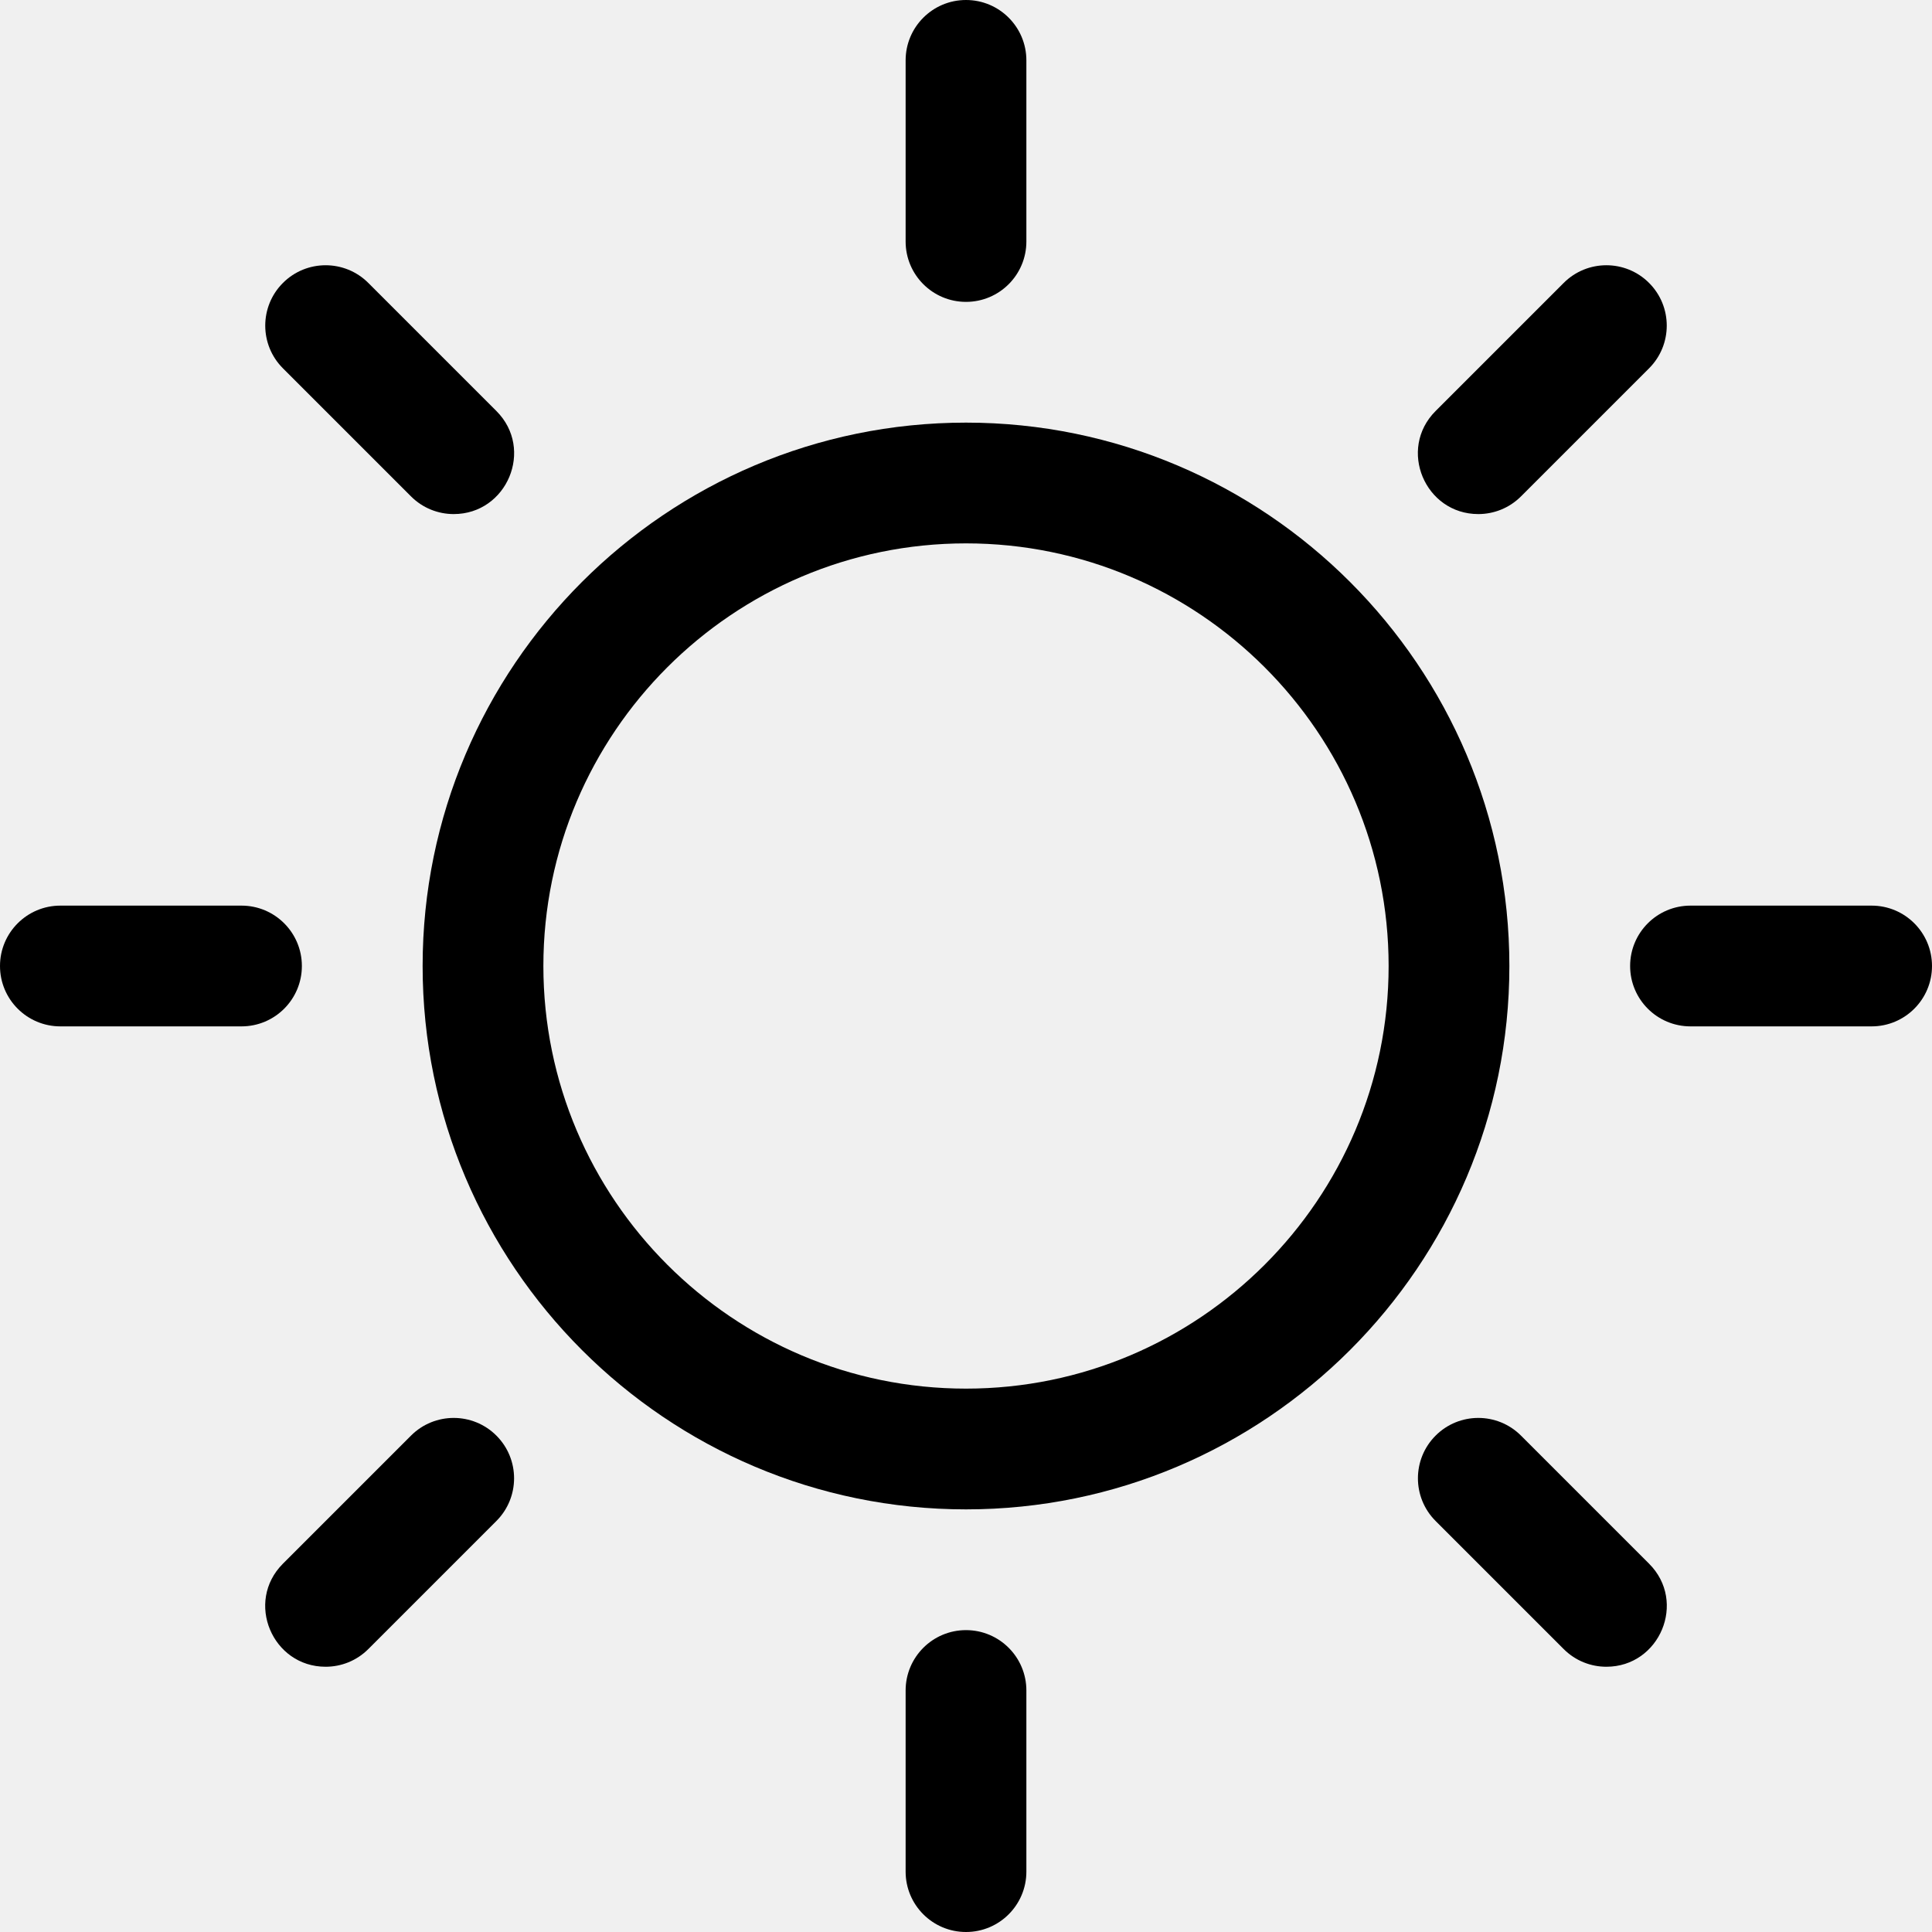
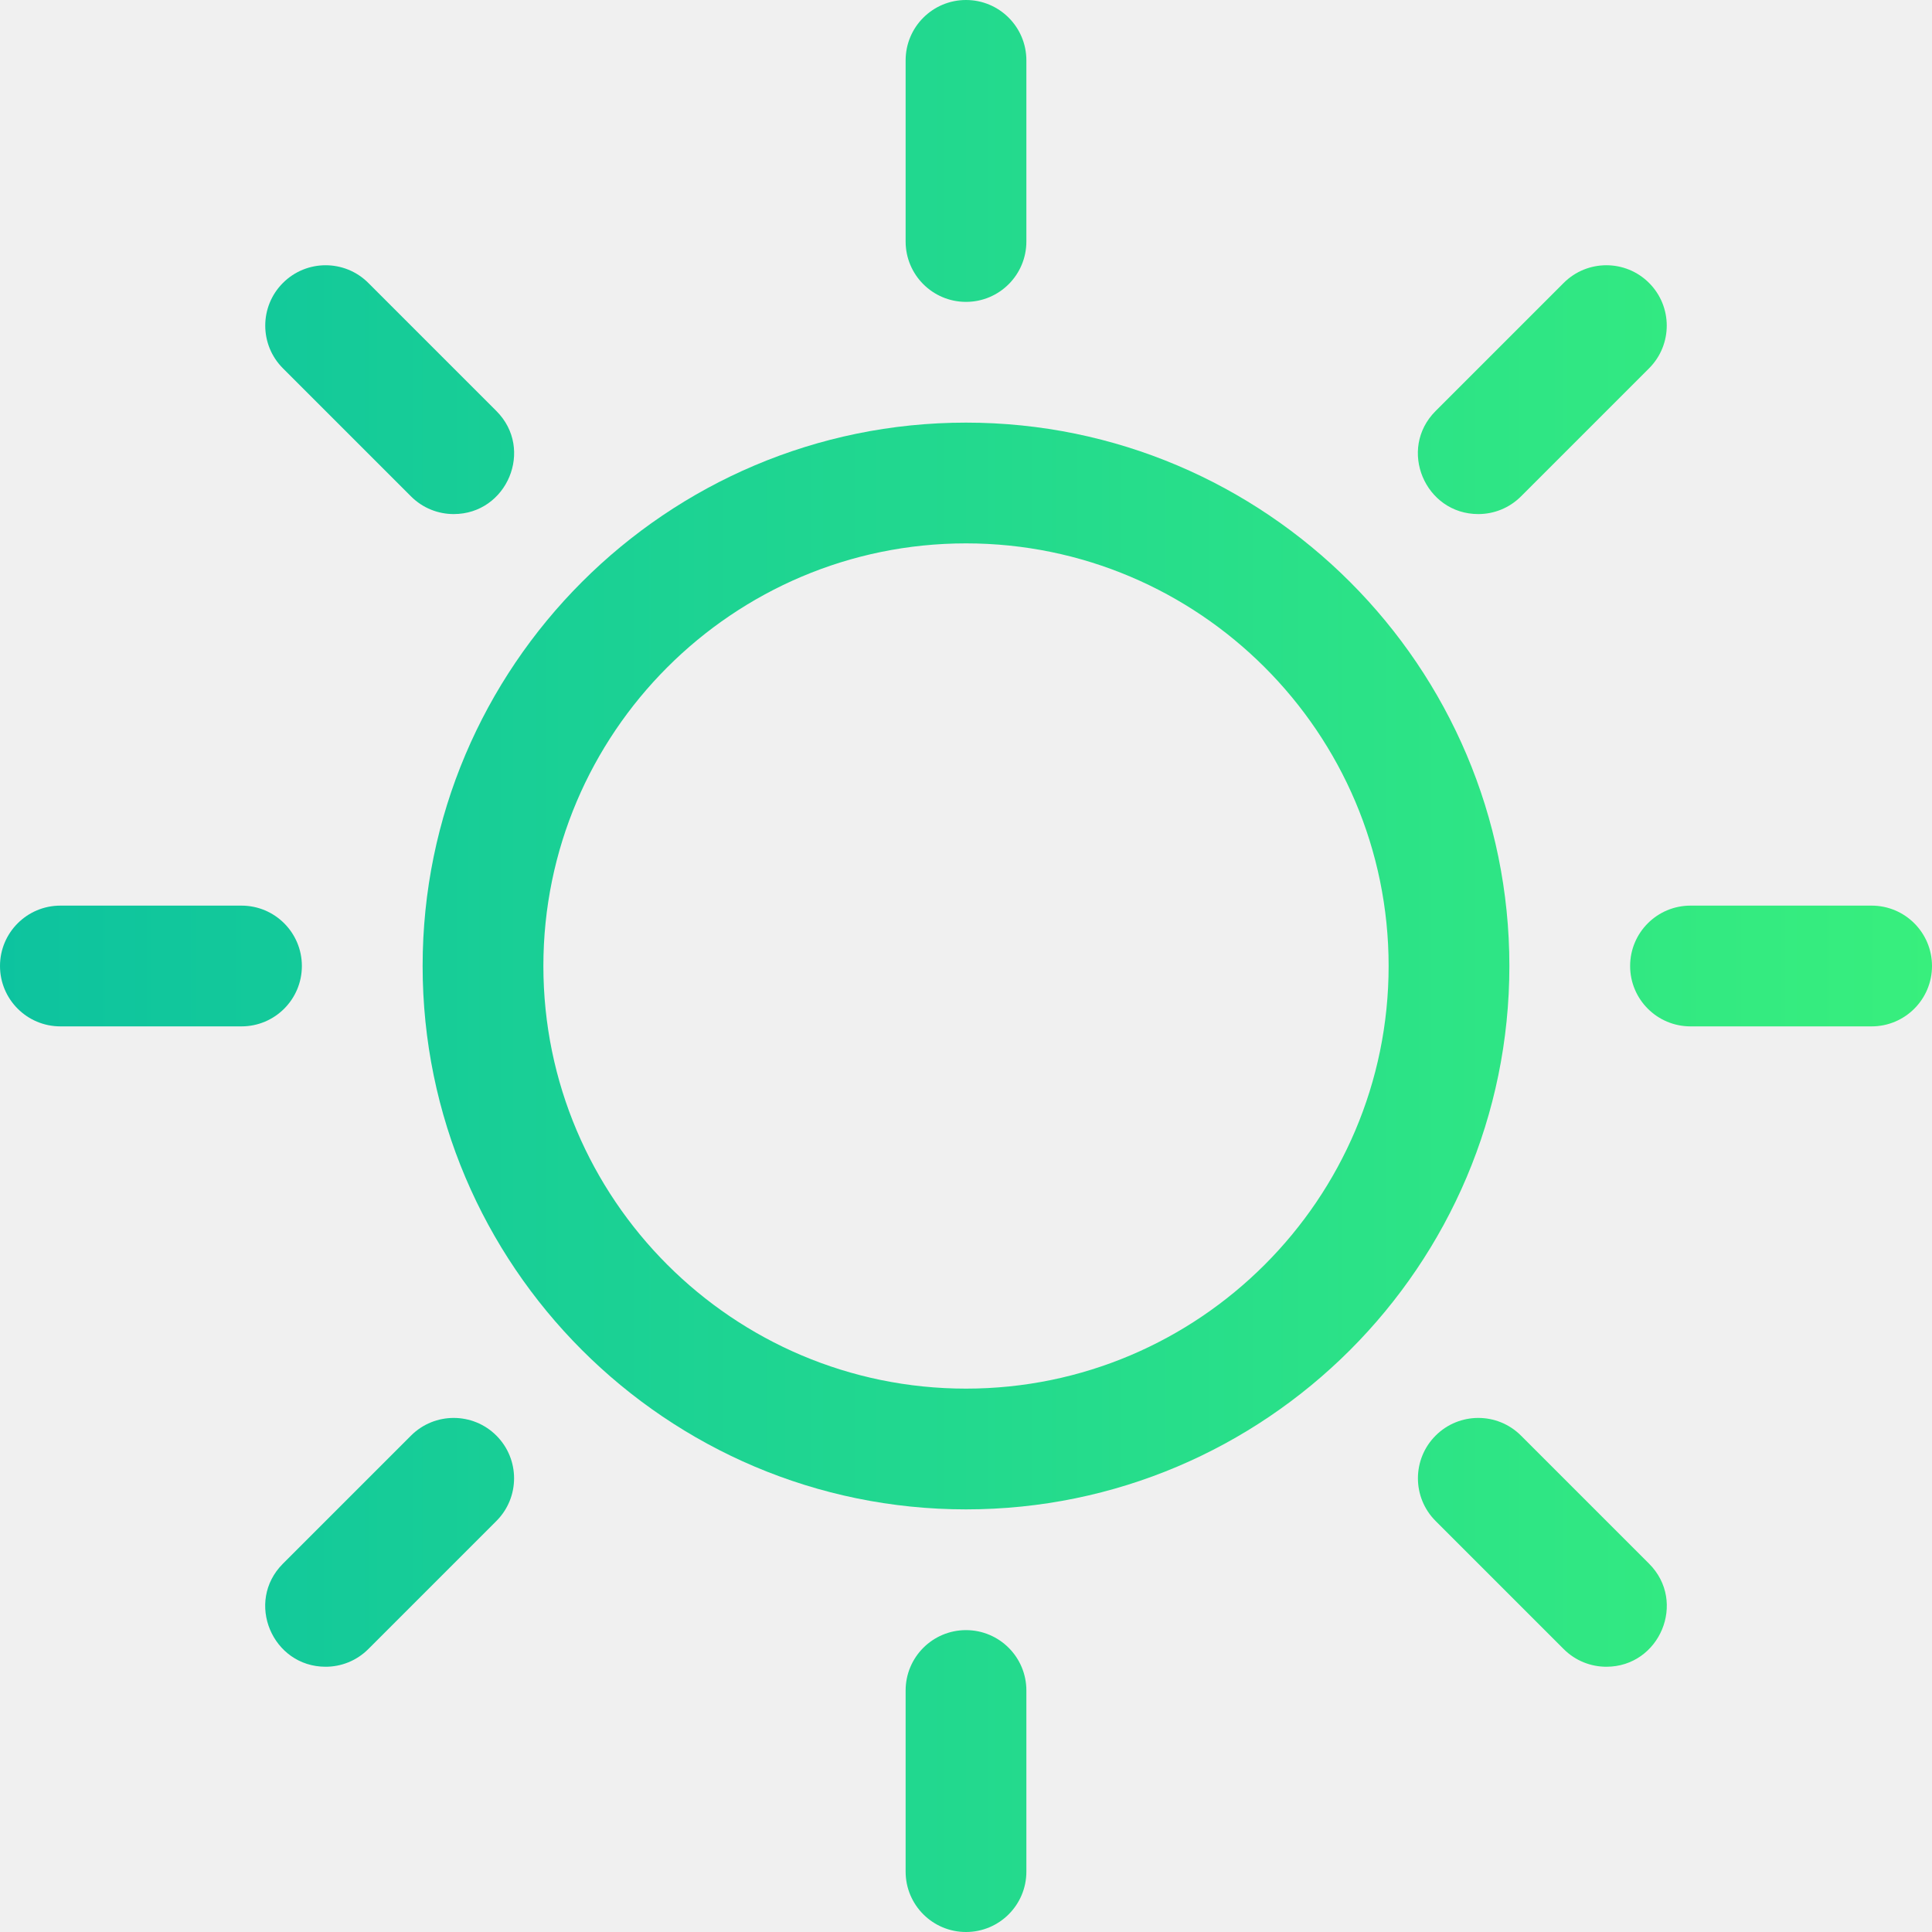
- <svg xmlns="http://www.w3.org/2000/svg">
-   <path d="m256 400c-79.402 0-144-64.598-144-144s64.598-144 144-144 144 64.598 144 144-64.598 144-144 144zm0-256c-61.757 0-112 50.243-112 112s50.243 112 112 112 112-50.243 112-112-50.243-112-112-112z" />
-   <path d="m256 80c-8.837 0-16-7.164-16-16v-48c0-8.836 7.163-16 16-16s16 7.164 16 16v48c0 8.836-7.163 16-16 16z" />
-   <path d="m256 512c-8.837 0-16-7.164-16-16v-48c0-8.836 7.163-16 16-16s16 7.164 16 16v48c0 8.836-7.163 16-16 16z" />
-   <path d="m496 272h-48c-8.837 0-16-7.164-16-16s7.163-16 16-16h48c8.837 0 16 7.164 16 16s-7.163 16-16 16z" />
-   <path d="m64 272h-48c-8.837 0-16-7.164-16-16s7.163-16 16-16h48c8.837 0 16 7.164 16 16s-7.163 16-16 16z" />
-   <path d="m391.765 136.235c-14.126 0-21.422-17.206-11.313-27.314l33.941-33.941c6.249-6.248 16.38-6.249 22.627 0 6.249 6.248 6.249 16.379 0 22.627l-33.941 33.941c-3.125 3.125-7.22 4.687-11.314 4.687z" />
-   <path d="m86.294 441.706c-14.126 0-21.422-17.206-11.313-27.314l33.941-33.941c6.25-6.248 16.381-6.248 22.627 0 6.249 6.248 6.249 16.379 0 22.627l-33.942 33.942c-3.124 3.123-7.218 4.686-11.313 4.686z" />
-   <path d="m425.706 441.706c-4.095 0-8.189-1.562-11.313-4.686l-33.941-33.941c-6.249-6.249-6.249-16.379 0-22.627 6.248-6.249 16.379-6.249 22.627 0l33.941 33.941c10.108 10.106 2.812 27.313-11.314 27.313z" />
-   <path d="m120.235 136.235c-4.095 0-8.189-1.562-11.313-4.686l-33.942-33.941c-6.249-6.249-6.249-16.379 0-22.627 6.248-6.249 16.379-6.249 22.627 0l33.941 33.941c10.109 10.107 2.813 27.313-11.313 27.313z" />
+ <svg xmlns="http://www.w3.org/2000/svg" viewBox="0 0 512 512" width="512" height="512">
+   <defs>
+     <linearGradient id="0dc39f" x1="0%" y1="0%" x2="100%" y2="0%">
+       <stop offset="0%" stop-color="#0dc39f" />
+       <stop offset="100%" stop-color="#38ef7d" />
+     </linearGradient>
+     <mask id="sun" maskUnits="userSpaceOnUse" x="0" y="0" width="512" height="512">
+       <path d="m256 400c-79.402 0-144-64.598-144-144s64.598-144 144-144 144 64.598 144 144-64.598 144-144 144zm0-256c-61.757 0-112 50.243-112 112s50.243 112 112 112 112-50.243 112-112-50.243-112-112-112z" fill="white" />,<path d="m256 80c-8.837 0-16-7.164-16-16v-48c0-8.836 7.163-16 16-16s16 7.164 16 16v48c0 8.836-7.163 16-16 16z" fill="white" />,<path d="m256 512c-8.837 0-16-7.164-16-16v-48c0-8.836 7.163-16 16-16s16 7.164 16 16v48c0 8.836-7.163 16-16 16z" fill="white" />,<path d="m496 272h-48c-8.837 0-16-7.164-16-16s7.163-16 16-16h48c8.837 0 16 7.164 16 16s-7.163 16-16 16z" fill="white" />,<path d="m64 272h-48c-8.837 0-16-7.164-16-16s7.163-16 16-16h48c8.837 0 16 7.164 16 16s-7.163 16-16 16z" fill="white" />,<path d="m391.765 136.235c-14.126 0-21.422-17.206-11.313-27.314l33.941-33.941c6.249-6.248 16.38-6.249 22.627 0 6.249 6.248 6.249 16.379 0 22.627l-33.941 33.941c-3.125 3.125-7.22 4.687-11.314 4.687z" fill="white" />,<path d="m86.294 441.706c-14.126 0-21.422-17.206-11.313-27.314l33.941-33.941c6.25-6.248 16.381-6.248 22.627 0 6.249 6.248 6.249 16.379 0 22.627l-33.942 33.942c-3.124 3.123-7.218 4.686-11.313 4.686z" fill="white" />,<path d="m425.706 441.706c-4.095 0-8.189-1.562-11.313-4.686l-33.941-33.941c-6.249-6.249-6.249-16.379 0-22.627 6.248-6.249 16.379-6.249 22.627 0l33.941 33.941c10.108 10.106 2.812 27.313-11.314 27.313z" fill="white" />,<path d="m120.235 136.235c-4.095 0-8.189-1.562-11.313-4.686l-33.942-33.941c-6.249-6.249-6.249-16.379 0-22.627 6.248-6.249 16.379-6.249 22.627 0l33.941 33.941c10.109 10.107 2.813 27.313-11.313 27.313z" fill="white" />
+     </mask>
+   </defs>
+   <g mask="url(#sun)">
+     <rect className="original" x="0" y="0" width="512" height="512" fill="white" />
+     <rect className="gradient" x="0" y="0" width="512" height="512" fill="url(#0dc39f)" />
+   </g>
</svg>
